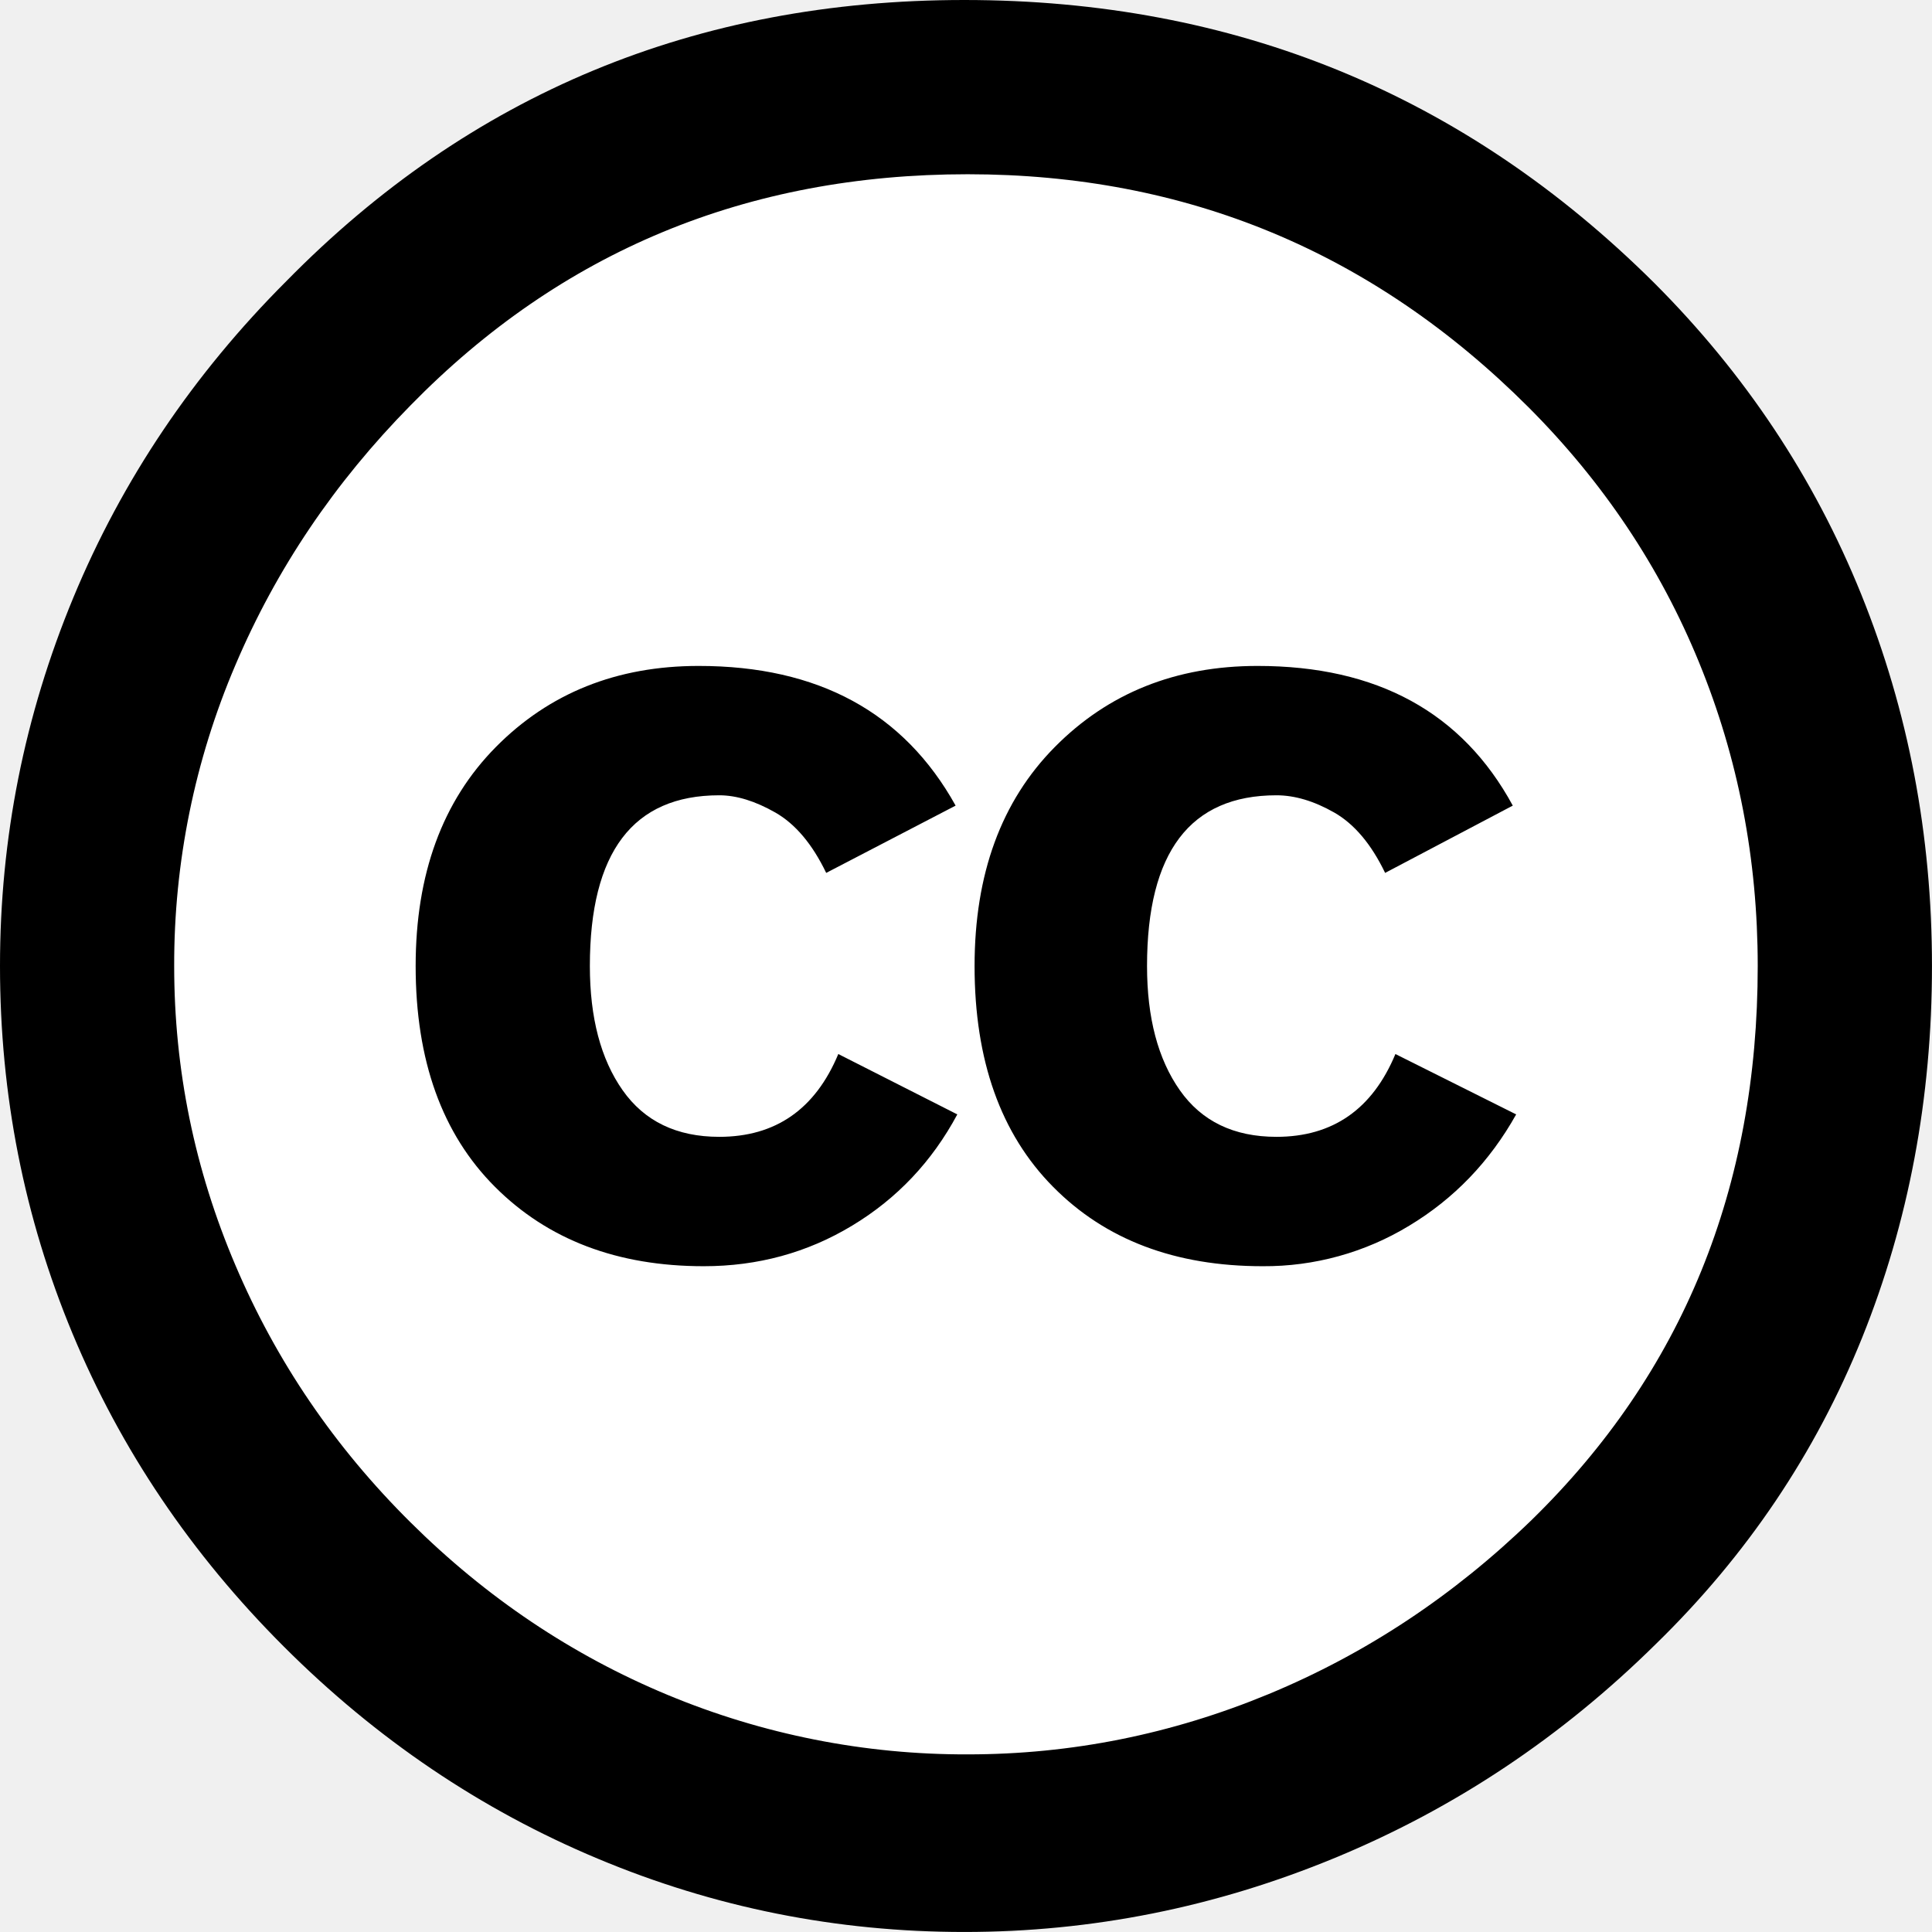
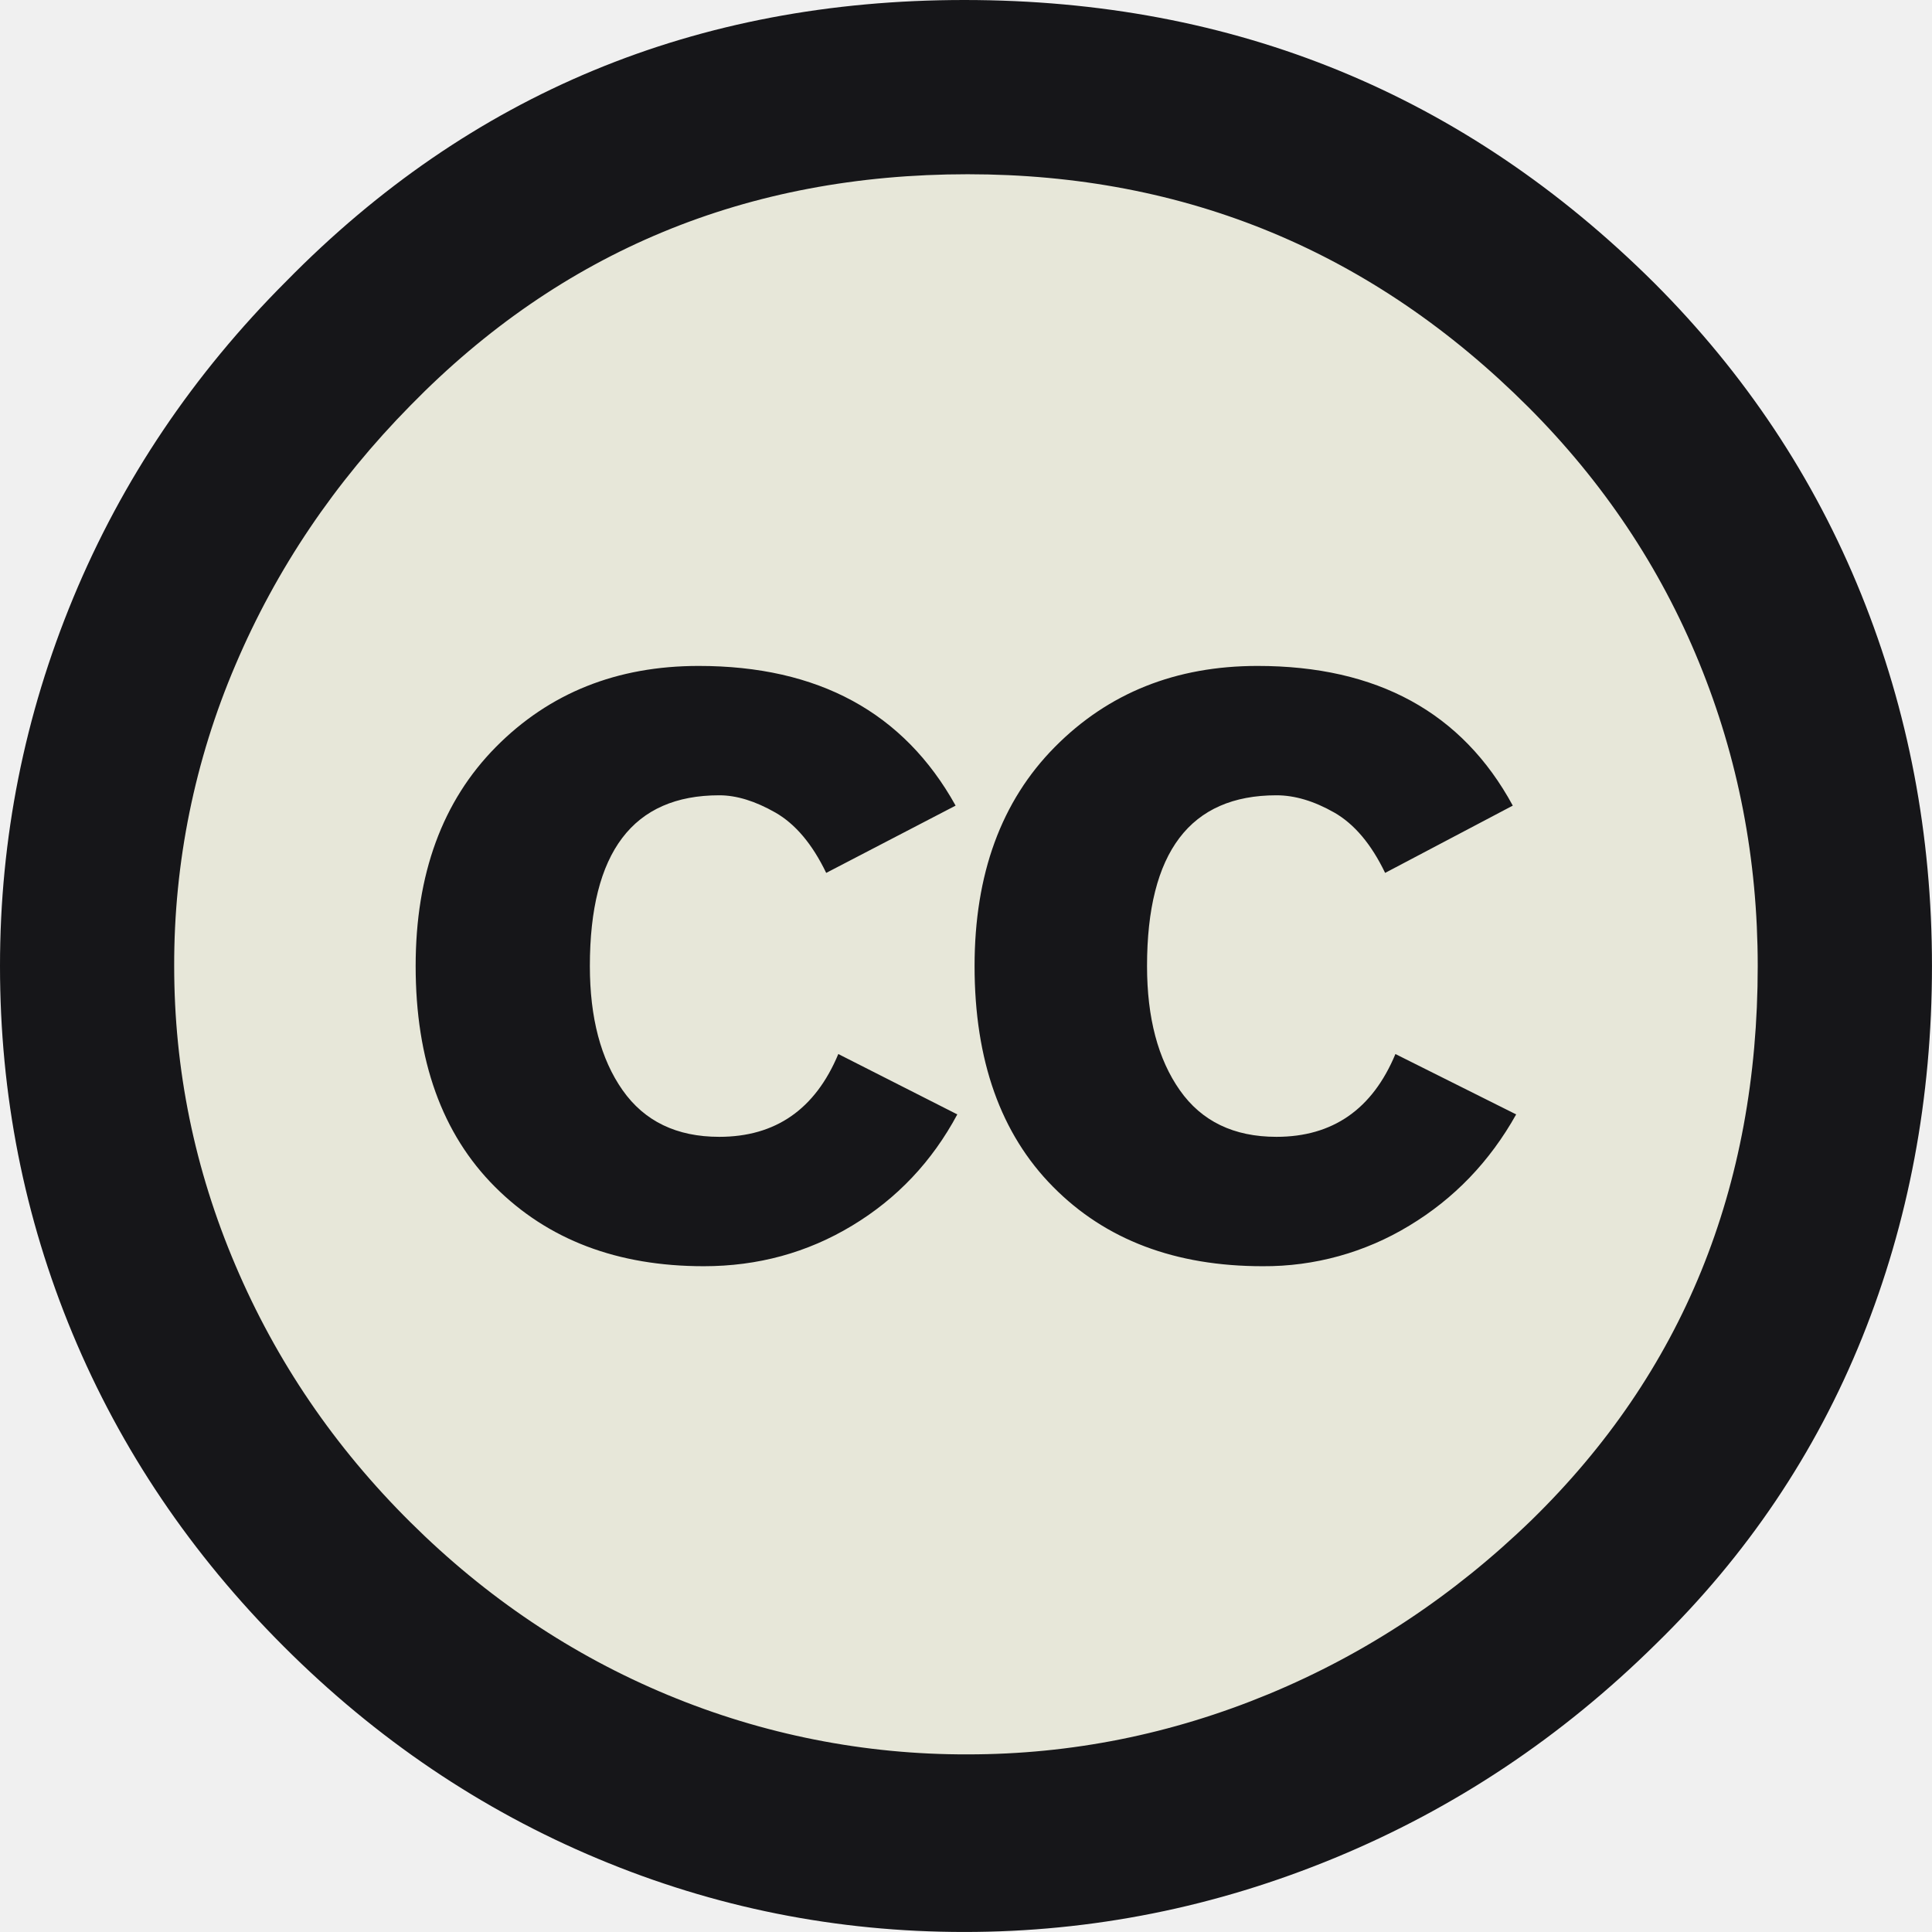
<svg xmlns="http://www.w3.org/2000/svg" version="1.0" width="16" height="16" viewBox="5.5 -3.5 64 64" xml:space="preserve">
-   <circle fill="#FFF" cx="37.785" cy="28.501" r="28.836" />
-   <path d="M37.441-3.5c8.951 0 16.572 3.125 22.857 9.372 3.008 3.009 5.295 6.448 6.857 10.314 1.561 3.867 2.344 7.971 2.344 12.314 0 4.381-.773 8.486-2.314 12.313-1.543 3.828-3.82 7.21-6.828 10.143-3.123 3.085-6.666 5.448-10.629 7.086-3.961 1.638-8.057 2.457-12.285 2.457s-8.276-.808-12.143-2.429c-3.866-1.618-7.333-3.961-10.4-7.027-3.067-3.066-5.4-6.524-7-10.372S5.5 32.767 5.5 28.5c0-4.229.809-8.295 2.428-12.2 1.619-3.905 3.972-7.4 7.057-10.486C21.08-.394 28.565-3.5 37.441-3.5zm.116 5.772c-7.314 0-13.467 2.553-18.458 7.657-2.515 2.553-4.448 5.419-5.8 8.6a25.204 25.204 0 0 0-2.029 9.972c0 3.429.675 6.734 2.029 9.913 1.353 3.183 3.285 6.021 5.8 8.516 2.514 2.496 5.351 4.399 8.515 5.715a25.652 25.652 0 0 0 9.943 1.971c3.428 0 6.75-.665 9.973-1.999 3.219-1.335 6.121-3.257 8.713-5.771 4.99-4.876 7.484-10.99 7.484-18.344 0-3.543-.648-6.895-1.943-10.057-1.293-3.162-3.18-5.98-5.654-8.458-5.146-5.143-11.335-7.715-18.573-7.715zm-.401 20.915-4.287 2.229c-.458-.951-1.019-1.619-1.685-2-.667-.38-1.286-.571-1.858-.571-2.856 0-4.286 1.885-4.286 5.657 0 1.714.362 3.084 1.085 4.113.724 1.029 1.791 1.544 3.201 1.544 1.867 0 3.181-.915 3.944-2.743l3.942 2c-.838 1.563-2 2.791-3.486 3.686-1.484.896-3.123 1.343-4.914 1.343-2.857 0-5.163-.875-6.915-2.629-1.752-1.752-2.628-4.19-2.628-7.313 0-3.048.886-5.466 2.657-7.257 1.771-1.79 4.009-2.686 6.715-2.686 3.963-.002 6.8 1.541 8.515 4.627zm18.457 0-4.229 2.229c-.457-.951-1.02-1.619-1.686-2-.668-.38-1.307-.571-1.914-.571-2.857 0-4.287 1.885-4.287 5.657 0 1.714.363 3.084 1.086 4.113.723 1.029 1.789 1.544 3.201 1.544 1.865 0 3.18-.915 3.941-2.743l4 2c-.875 1.563-2.057 2.791-3.541 3.686a9.233 9.233 0 0 1-4.857 1.343c-2.896 0-5.209-.875-6.941-2.629-1.736-1.752-2.602-4.19-2.602-7.313 0-3.048.885-5.466 2.658-7.257 1.77-1.79 4.008-2.686 6.713-2.686 3.962-.002 6.783 1.541 8.458 4.627z" />
+   <circle fill="#E7E7D9" cx="37.785" cy="28.501" r="28.836" />
+   <path fill="#161619" d="M37.441-3.5c8.951 0 16.572 3.125 22.857 9.372 3.008 3.009 5.295 6.448 6.857 10.314 1.561 3.867 2.344 7.971 2.344 12.314 0 4.381-.773 8.486-2.314 12.313-1.543 3.828-3.82 7.21-6.828 10.143-3.123 3.085-6.666 5.448-10.629 7.086-3.961 1.638-8.057 2.457-12.285 2.457s-8.276-.808-12.143-2.429c-3.866-1.618-7.333-3.961-10.4-7.027-3.067-3.066-5.4-6.524-7-10.372S5.5 32.767 5.5 28.5c0-4.229.809-8.295 2.428-12.2 1.619-3.905 3.972-7.4 7.057-10.486C21.08-.394 28.565-3.5 37.441-3.5zm.116 5.772c-7.314 0-13.467 2.553-18.458 7.657-2.515 2.553-4.448 5.419-5.8 8.6a25.204 25.204 0 0 0-2.029 9.972c0 3.429.675 6.734 2.029 9.913 1.353 3.183 3.285 6.021 5.8 8.516 2.514 2.496 5.351 4.399 8.515 5.715a25.652 25.652 0 0 0 9.943 1.971c3.428 0 6.75-.665 9.973-1.999 3.219-1.335 6.121-3.257 8.713-5.771 4.99-4.876 7.484-10.99 7.484-18.344 0-3.543-.648-6.895-1.943-10.057-1.293-3.162-3.18-5.98-5.654-8.458-5.146-5.143-11.335-7.715-18.573-7.715zm-.401 20.915-4.287 2.229c-.458-.951-1.019-1.619-1.685-2-.667-.38-1.286-.571-1.858-.571-2.856 0-4.286 1.885-4.286 5.657 0 1.714.362 3.084 1.085 4.113.724 1.029 1.791 1.544 3.201 1.544 1.867 0 3.181-.915 3.944-2.743l3.942 2c-.838 1.563-2 2.791-3.486 3.686-1.484.896-3.123 1.343-4.914 1.343-2.857 0-5.163-.875-6.915-2.629-1.752-1.752-2.628-4.19-2.628-7.313 0-3.048.886-5.466 2.657-7.257 1.771-1.79 4.009-2.686 6.715-2.686 3.963-.002 6.8 1.541 8.515 4.627zm18.457 0-4.229 2.229c-.457-.951-1.02-1.619-1.686-2-.668-.38-1.307-.571-1.914-.571-2.857 0-4.287 1.885-4.287 5.657 0 1.714.363 3.084 1.086 4.113.723 1.029 1.789 1.544 3.201 1.544 1.865 0 3.18-.915 3.941-2.743l4 2c-.875 1.563-2.057 2.791-3.541 3.686a9.233 9.233 0 0 1-4.857 1.343c-2.896 0-5.209-.875-6.941-2.629-1.736-1.752-2.602-4.19-2.602-7.313 0-3.048.885-5.466 2.658-7.257 1.77-1.79 4.008-2.686 6.713-2.686 3.962-.002 6.783 1.541 8.458 4.627z" />
</svg>
